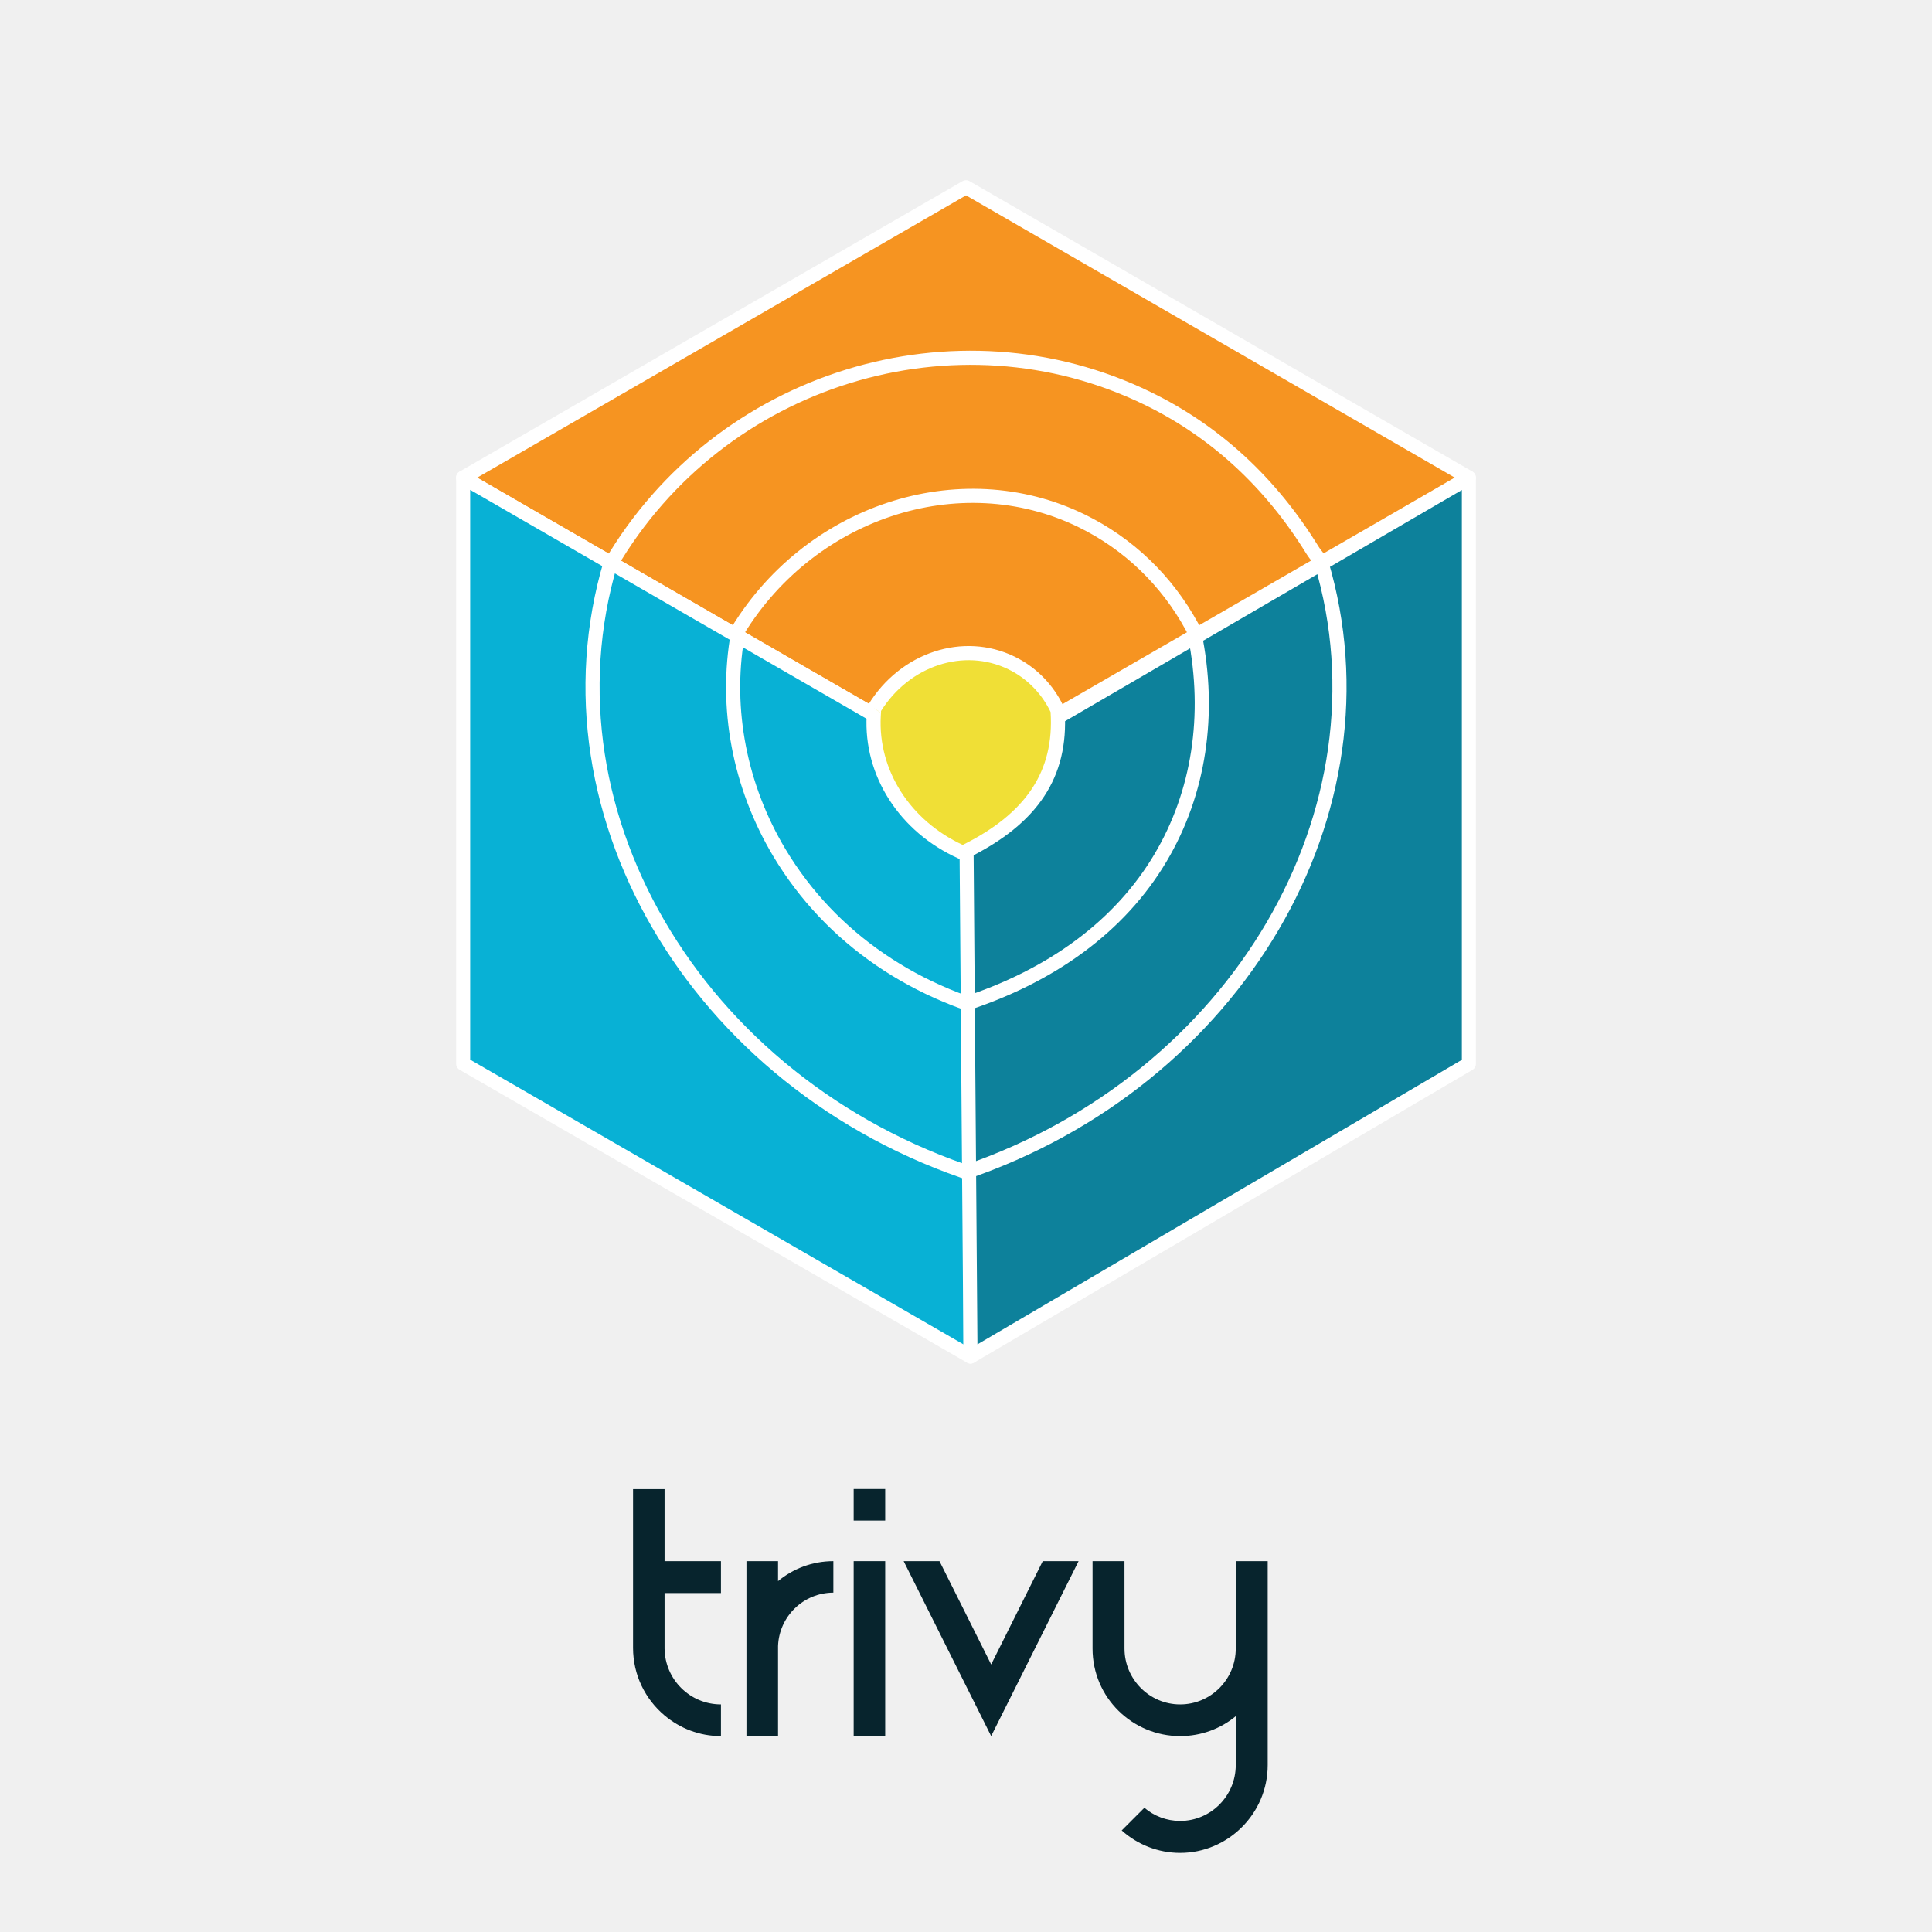
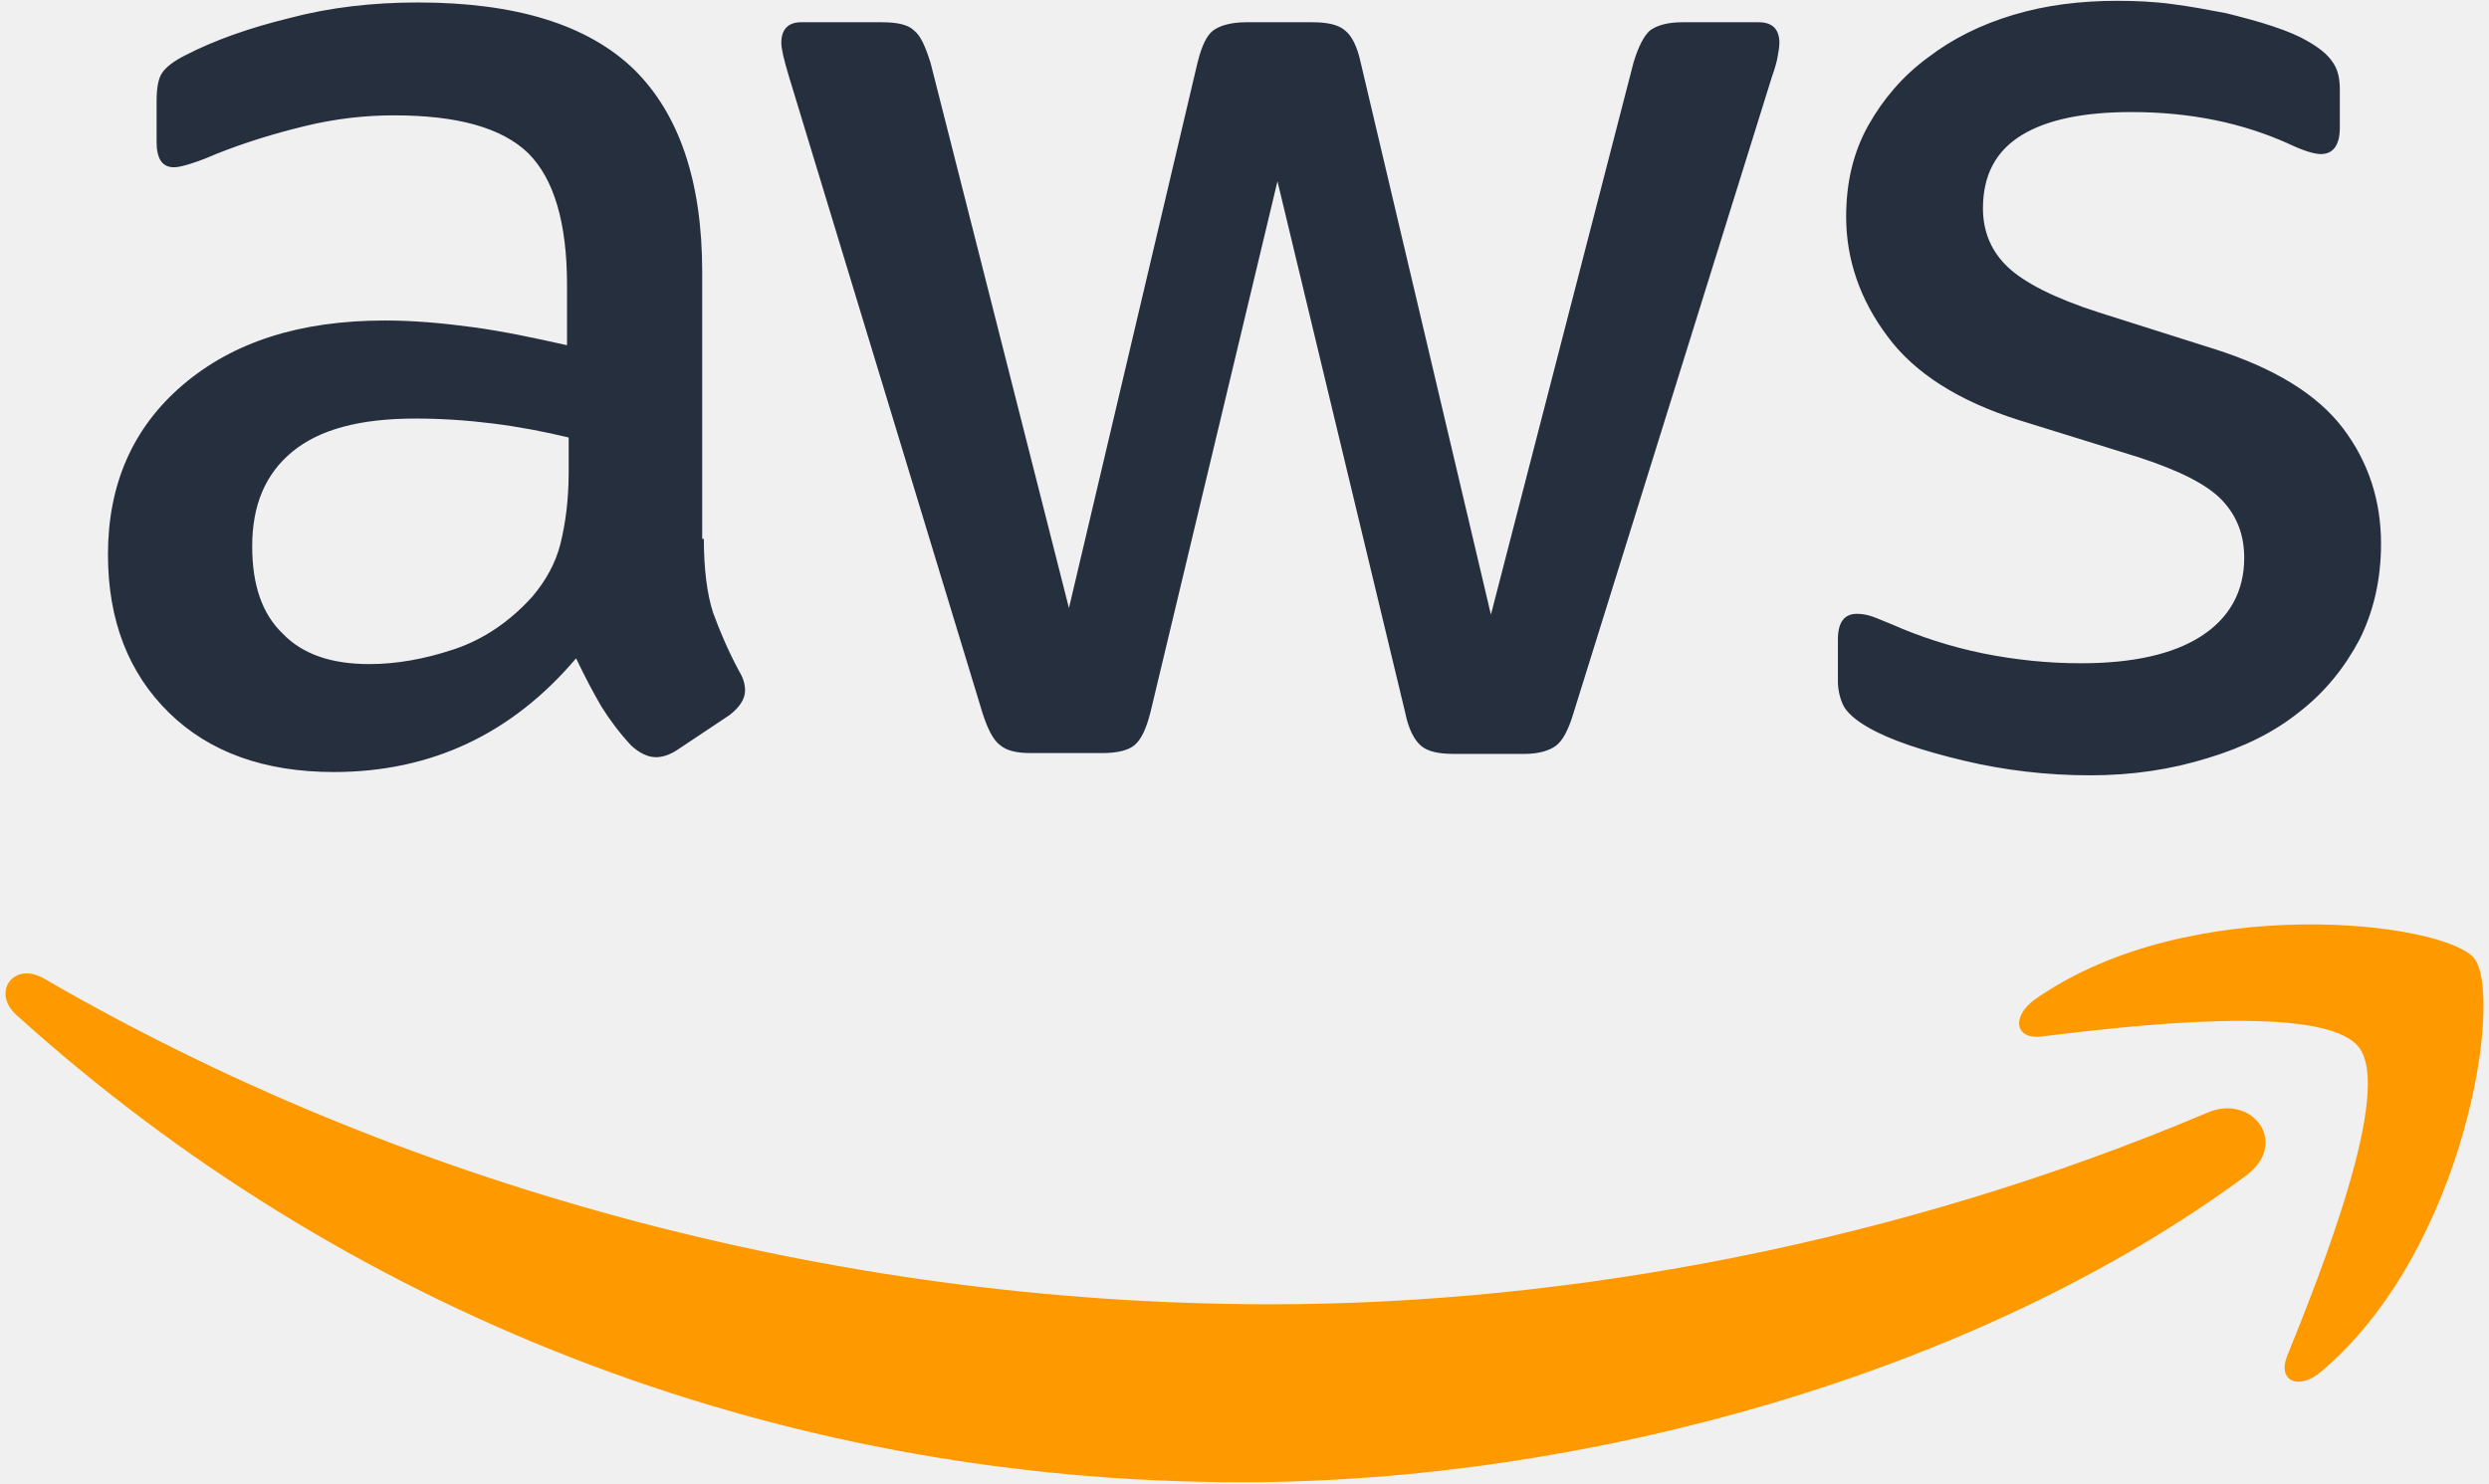
- <svg xmlns="http://www.w3.org/2000/svg" version="1.1" id="_x30_1" x="0px" y="0px" width="500px" height="500px" viewBox="0 0 500 500" enable-background="new 0 0 500 500" xml:space="preserve">
-   <g>
-     <path fill="#07242D" d="M186.582,441.1v8.203c-5.588,0-10.623-2.012-14.594-5.346c-4.989-4.186-8.157-10.469-8.157-17.489v-41.085   h8.157v18.642h14.594v8.257h-14.594v14.386C172.1,434.656,178.571,441.1,186.582,441.1z" />
-     <path fill="#07242D" d="M215.674,404.024v8.149c-7.739,0.015-14.037,6.152-14.317,13.818v23.312h-8.176v-45.279h8.176v5.169   C205.243,405.967,210.232,404.032,215.674,404.024z" />
-     <path fill="#07242D" d="M220.928,393.524v-8.165h8.161v8.165H220.928z M220.928,449.303v-45.279h8.161v45.279H220.928z" />
-     <path fill="#07242D" d="M279.137,404.024l-22.624,45.279l-22.647-45.279h9.271l13.376,26.737l13.349-26.737H279.137z" />
-     <path fill="#07242D" d="M328.08,404.024c0,0,0,49.504,0,52.776c0,12.643-10.369,22.736-22.655,22.728   c-5.753,0-11.084-2.181-15.131-5.807l5.868-5.868c2.504,2.12,5.734,3.41,9.263,3.403c7.95,0,14.386-6.498,14.386-14.456v-12.65   c-3.944,3.264-8.979,5.154-14.386,5.154c-12.309,0.008-22.674-9.924-22.674-22.659c0-0.269,0-22.62,0-22.62h8.265   c0,0,0.004,22.014,0.004,22.62c0,7.919,6.448,14.463,14.406,14.456c7.95,0,14.386-6.506,14.386-14.456v-22.62H328.08z" />
-   </g>
-   <g>
-     <g>
-       <polygon id="XMLID_13_" fill="#F69421" points="250.003,198.745 380.124,123.604 250.005,48.462 119.856,123.622   " />
-       <g>
-         <g>
-           <path fill="#FFFFFF" d="M307.849,164.921c-0.317-0.628-0.644-1.249-0.978-1.86c-6.381-11.683-15.986-20.898-27.774-26.646      c-30.74-14.993-69.14-2.215-87.41,29.095l-3.16-1.844c19.231-32.951,59.717-46.365,92.173-30.537      c12.474,6.083,22.634,15.828,29.381,28.179c0.378,0.691,0.747,1.395,1.104,2.106L307.849,164.921z" />
-         </g>
-         <g>
-           <path fill="#FFFFFF" d="M340.029,145.899c-0.693-0.851-1.408-1.727-1.95-2.604c-10.641-17.213-24.699-30.163-41.784-38.496      c-48.873-23.834-108.91-5.31-136.682,42.169l-3.158-1.848c28.734-49.117,90.861-68.274,141.443-43.609      c17.716,8.64,32.282,22.051,43.292,39.859c0.417,0.674,1.028,1.425,1.675,2.218L340.029,145.899z" />
-         </g>
-       </g>
-       <g id="XMLID_12_">
-         <path fill="#FFFFFF" d="M250.003,200.562c-0.314,0-0.627-0.081-0.908-0.243l-130.147-75.123     c-0.562-0.325-0.908-0.924-0.908-1.574c0-0.648,0.346-1.249,0.908-1.574l130.149-75.159c0.562-0.325,1.255-0.325,1.817,0     l130.118,75.141c0.562,0.325,0.908,0.924,0.908,1.574c0,0.649-0.346,1.249-0.908,1.574l-130.12,75.141     C250.631,200.48,250.317,200.562,250.003,200.562z M123.49,123.622l126.513,73.025l126.488-73.043L250.005,50.56L123.49,123.622z     " />
-       </g>
-     </g>
-     <g>
-       <polygon fill="#08B1D5" points="251.169,351.078 119.864,275.288 119.864,123.625 251.169,199.451   " />
-       <g>
-         <g>
-           <path fill="#FFFFFF" d="M255.56,307.022c-74.72-22.26-119.248-94.96-99.258-162.058l0.157-0.479l3.502,1.058l-0.155,0.472      c-19.412,65.158,24.011,135.818,96.799,157.503L255.56,307.022z" />
-         </g>
-         <g>
-           <path fill="#FFFFFF" d="M192.616,165.145c-3.08,18.413,0.649,37.88,10.683,54.644c12.932,21.607,34.745,36.525,61.42,42.004      l-0.735,3.584c-27.692-5.689-50.358-21.212-63.824-43.71c-10.643-17.783-14.493-38.494-10.996-58.022L192.616,165.145z" />
-         </g>
-       </g>
-       <g>
-         <path fill="#FFFFFF" d="M251.169,352.895c-0.314,0-0.627-0.081-0.908-0.243l-131.304-75.79c-0.562-0.325-0.908-0.924-0.908-1.574     V123.625c0-0.649,0.346-1.249,0.908-1.574c0.562-0.325,1.255-0.325,1.817,0l131.304,75.826c0.562,0.325,0.908,0.924,0.908,1.574     v151.628c0,0.649-0.346,1.249-0.908,1.574C251.796,352.815,251.482,352.895,251.169,352.895z M121.681,274.239l127.671,73.693     V200.499l-127.671-73.727V274.239z" />
-       </g>
-     </g>
-     <g>
-       <polygon fill="#0D819B" points="251.169,351.108 380.143,275.319 380.143,123.656 249.99,199.481   " />
-       <g>
-         <g>
-           <path fill="#FFFFFF" d="M249.425,301.621c69.14-23.695,109.647-92.235,90.775-155.582l-0.15-0.456l3.495-1.076l0.162,0.489      c19.488,65.415-22.346,136.155-93.696,160.288L249.425,301.621z" />
-         </g>
-         <g>
-           <path fill="#FFFFFF" d="M248.84,258.208c22.672-7.355,39.791-20.048,49.948-37.174c9.685-16.328,12.678-35.968,8.695-56.093      l3.465-1.325c4.344,21.224,1.236,42.002-9.014,59.284c-10.793,18.197-29.004,31.576-53.095,39.149L248.84,258.208z" />
-         </g>
-       </g>
-       <g>
-         <path fill="#FFFFFF" d="M251.169,352.895c-0.309,0-0.618-0.079-0.896-0.237c-0.565-0.32-0.915-0.917-0.92-1.566l-1.179-151.597     c-0.005-0.652,0.339-1.256,0.902-1.584l130.154-75.826c0.562-0.326,1.256-0.328,1.82-0.005c0.564,0.325,0.911,0.925,0.911,1.575     v151.663c0,0.644-0.341,1.24-0.896,1.567l-128.975,75.76C251.805,352.812,251.487,352.895,251.169,352.895z M251.814,200.521     l1.147,147.398l125.366-73.64V126.816L251.814,200.521z" />
-       </g>
-     </g>
-     <g>
-       <path fill="#F0DF36" d="M226.242,183.387c-0.112,0.184-0.061,0.803-0.061,0.803c-0.02,0.26-0.049,0.798-0.063,1.057    c-0.817,14.92,8.01,28.668,22.73,35.291l0.303,0.152c0.005-0.002,0.01-0.005,0.016-0.007c0.123,0.055,0.202-0.085,0.202-0.085    c18.107-8.831,25.339-20.666,24.35-36.399l-0.019-0.382c-0.199-0.424-0.398-0.848-0.618-1.26    c-2.487-4.665-6.321-8.547-11.298-10.974c-12.526-6.109-27.837-0.817-35.526,11.777" />
-       <path fill="#FFFFFF" d="M248.969,222.646l-0.941-0.472c-15.247-6.861-24.591-21.406-23.736-37.026    c0.013-0.238,0.036-0.671,0.056-0.961c-0.065-1.1,0.222-1.57,0.332-1.752l3.125,1.9c0.004-0.007,0.009-0.014,0.013-0.023    l-3.12-1.906c8.299-13.592,24.587-18.954,37.889-12.467c5.164,2.519,9.351,6.585,12.11,11.758c0.235,0.44,0.45,0.893,0.661,1.347    l0.152,0.325l0.037,0.737c1.067,16.968-6.916,29.06-25.122,38.013c-0.295,0.225-0.645,0.363-1.01,0.398L248.969,222.646z     M228.002,184.018c0.001,0.012,0.002,0.021,0.002,0.024l0.011,0.141l-0.01,0.147c-0.019,0.246-0.046,0.755-0.059,1.008    c-0.764,13.955,7.546,26.985,21.209,33.33c16.468-8.202,23.698-19.134,22.74-34.354l-0.002-0.044    c-0.136-0.286-0.275-0.571-0.424-0.851c-2.395-4.49-6.02-8.015-10.486-10.193C249.48,167.621,235.366,172.262,228.002,184.018z     M228,183.814v0.002V183.814z" />
+ <svg xmlns="http://www.w3.org/2000/svg" width="302" height="180" viewBox="0 0 302 180">
+   <g fill="none">
+     <path fill="#252F3E" d="M85.4 65.4c0 3.7.4 6.7 1.1 8.9.8 2.2 1.8 4.6 3.2 7.2.5.8.7 1.6.7 2.3 0 1-.6 2-1.9 3L82.2 91c-.9.6-1.8.9-2.6.9-1 0-2-.5-3-1.4-1.4-1.5-2.6-3.1-3.6-4.7-1-1.7-2-3.6-3.1-5.9-7.8 9.2-17.6 13.8-29.4 13.8-8.4 0-15.1-2.4-20-7.2-4.9-4.8-7.4-11.2-7.4-19.2 0-8.5 3-15.4 9.1-20.6 6.1-5.2 14.2-7.8 24.5-7.8 3.4 0 6.9.3 10.6.8 3.7.5 7.5 1.3 11.5 2.2v-7.3c0-7.6-1.6-12.9-4.7-16-3.2-3.1-8.6-4.6-16.3-4.6-3.5 0-7.1.4-10.8 1.3-3.7.9-7.3 2-10.8 3.4-1.6.7-2.8 1.1-3.5 1.3-.7.2-1.2.3-1.6.3-1.4 0-2.1-1-2.1-3.1v-4.9c0-1.6.2-2.8.7-3.5.5-.7 1.4-1.4 2.8-2.1 3.5-1.8 7.7-3.3 12.6-4.5C40 .9 45.2.3 50.7.3 62.6.3 71.3 3 76.9 8.4c5.5 5.4 8.3 13.6 8.3 24.6v32.4h.2zM44.8 80.6c3.3 0 6.7-.6 10.3-1.8 3.6-1.2 6.8-3.4 9.5-6.4 1.6-1.9 2.8-4 3.4-6.4.6-2.4 1-5.3 1-8.7v-4.2c-2.9-.7-6-1.3-9.2-1.7-3.2-.4-6.3-.6-9.4-.6-6.7 0-11.6 1.3-14.9 4-3.3 2.7-4.9 6.5-4.9 11.5 0 4.7 1.2 8.2 3.7 10.6 2.4 2.5 5.9 3.7 10.5 3.7zm80.3 10.8c-1.8 0-3-.3-3.8-1-.8-.6-1.5-2-2.1-3.9L95.7 9.2c-.6-2-.9-3.3-.9-4 0-1.6.8-2.5 2.4-2.5h9.8c1.9 0 3.2.3 3.9 1 .8.6 1.4 2 2 3.9l16.8 66.2 15.6-66.2c.5-2 1.1-3.3 1.9-3.9.8-.6 2.2-1 4-1h8c1.9 0 3.2.3 4 1 .8.6 1.5 2 1.9 3.9l15.8 67 17.3-67c.6-2 1.3-3.3 2-3.9.8-.6 2.1-1 3.9-1h9.3c1.6 0 2.5.8 2.5 2.5 0 .5-.1 1-.2 1.6-.1.6-.3 1.4-.7 2.5l-24.1 77.3c-.6 2-1.3 3.3-2.1 3.9-.8.6-2.1 1-3.8 1h-8.6c-1.9 0-3.2-.3-4-1-.8-.7-1.5-2-1.9-4L155 22l-15.4 64.4c-.5 2-1.1 3.3-1.9 4-.8.7-2.2 1-4 1h-8.6zm128.5 2.7c-5.2 0-10.4-.6-15.4-1.8-5-1.2-8.9-2.5-11.5-4-1.6-.9-2.7-1.9-3.1-2.8-.4-.9-.6-1.9-.6-2.8v-5.1c0-2.1.8-3.1 2.3-3.1.6 0 1.2.1 1.8.3.6.2 1.5.6 2.5 1 3.4 1.5 7.1 2.7 11 3.5 4 .8 7.9 1.2 11.9 1.2 6.3 0 11.2-1.1 14.6-3.3 3.4-2.2 5.2-5.4 5.2-9.5 0-2.8-.9-5.1-2.7-7-1.8-1.9-5.2-3.6-10.1-5.2L245 51c-7.3-2.3-12.7-5.7-16-10.2-3.3-4.4-5-9.3-5-14.5 0-4.2.9-7.9 2.7-11.1 1.8-3.2 4.2-6 7.2-8.2 3-2.3 6.4-4 10.4-5.2 4-1.2 8.2-1.7 12.6-1.7 2.2 0 4.5.1 6.7.4 2.3.3 4.4.7 6.5 1.1 2 .5 3.9 1 5.7 1.6 1.8.6 3.2 1.2 4.2 1.8 1.4.8 2.4 1.6 3 2.5.6.8.9 1.9.9 3.3v4.7c0 2.1-.8 3.2-2.3 3.2-.8 0-2.1-.4-3.8-1.2-5.7-2.6-12.1-3.9-19.2-3.9-5.7 0-10.2.9-13.3 2.8-3.1 1.9-4.7 4.8-4.7 8.9 0 2.8 1 5.2 3 7.1 2 1.9 5.7 3.8 11 5.5l14.2 4.5c7.2 2.3 12.4 5.5 15.5 9.6 3.1 4.1 4.6 8.8 4.6 14 0 4.3-.9 8.2-2.6 11.6-1.8 3.4-4.2 6.4-7.3 8.8-3.1 2.5-6.8 4.3-11.1 5.6-4.5 1.4-9.2 2.1-14.3 2.1z" />
+     <g fill="#F90">
+       <path d="M272.5 142.7c-32.9 24.3-80.7 37.2-121.8 37.2-57.6 0-109.5-21.3-148.7-56.7-3.1-2.8-.3-6.6 3.4-4.4 42.4 24.6 94.7 39.5 148.8 39.5 36.5 0 76.6-7.6 113.5-23.2 5.5-2.5 10.2 3.6 4.8 7.6z" />
+       <path d="M286.2 127.1c-4.2-5.4-27.8-2.6-38.5-1.3-3.2.4-3.7-2.4-.8-4.5 18.8-13.2 49.7-9.4 53.3-5 3.6 4.5-1 35.4-18.6 50.2-2.7 2.3-5.3 1.1-4.1-1.9 4-9.9 12.9-32.2 8.7-37.5z" />
    </g>
  </g>
</svg>
